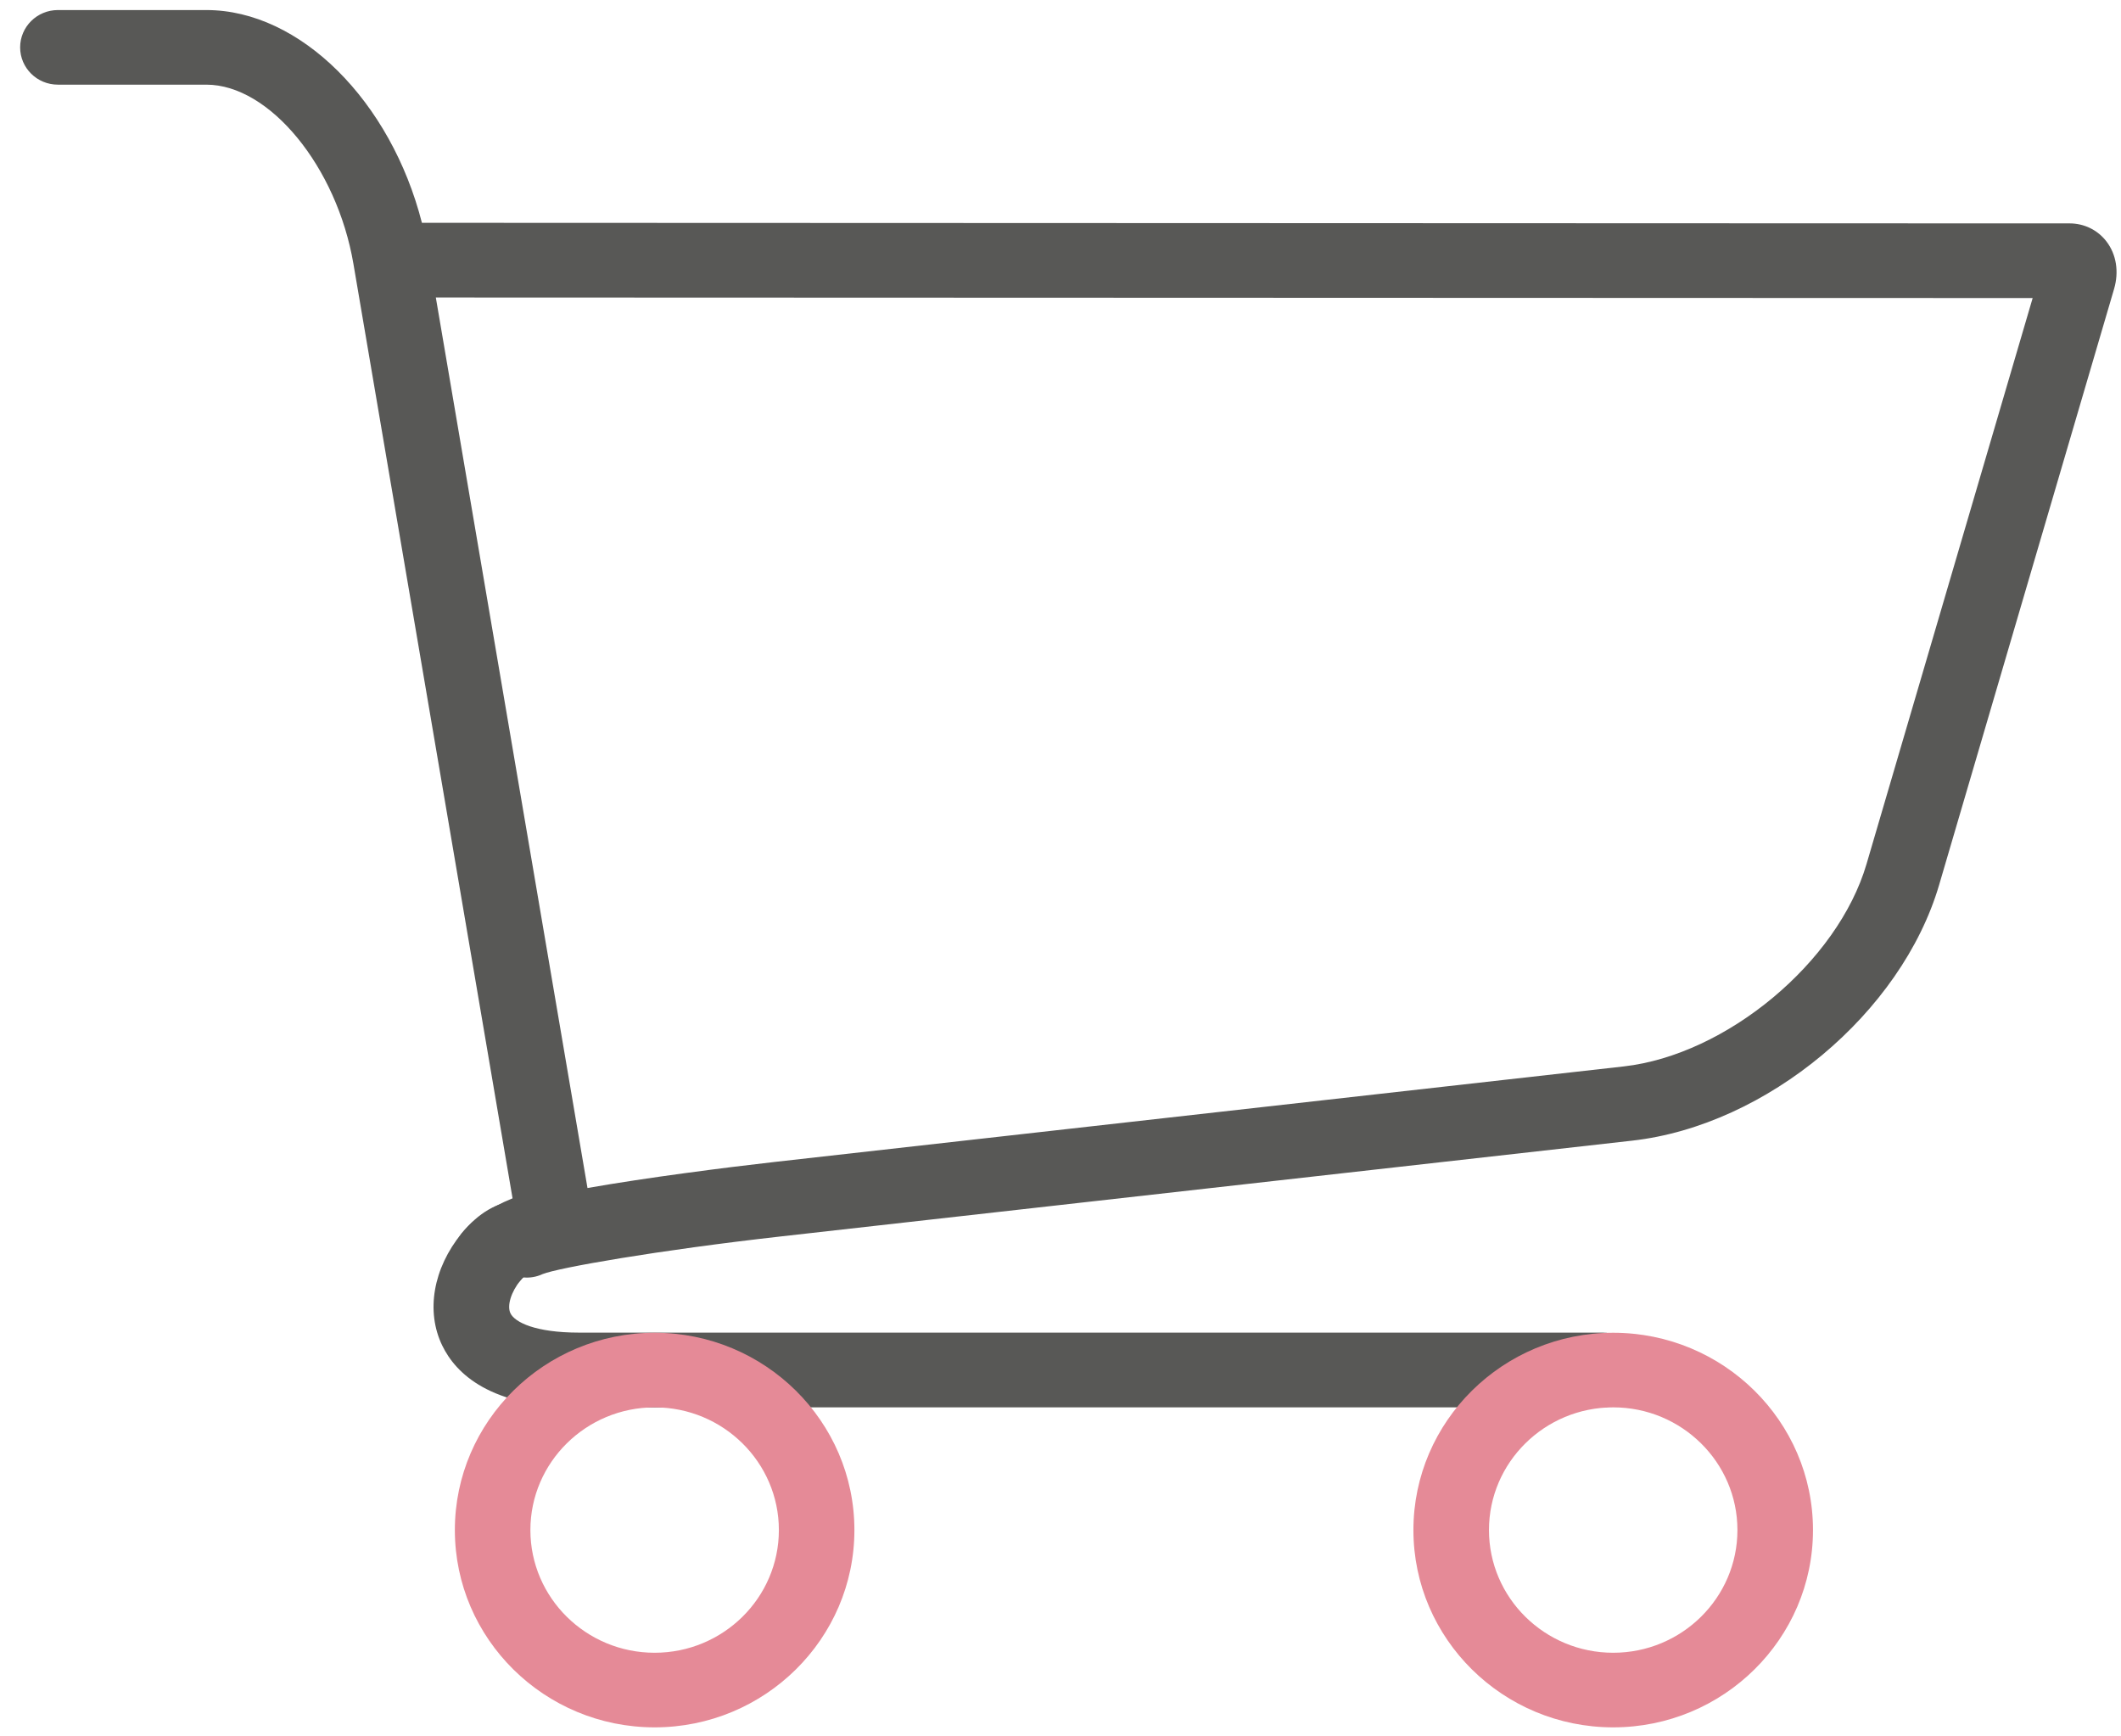
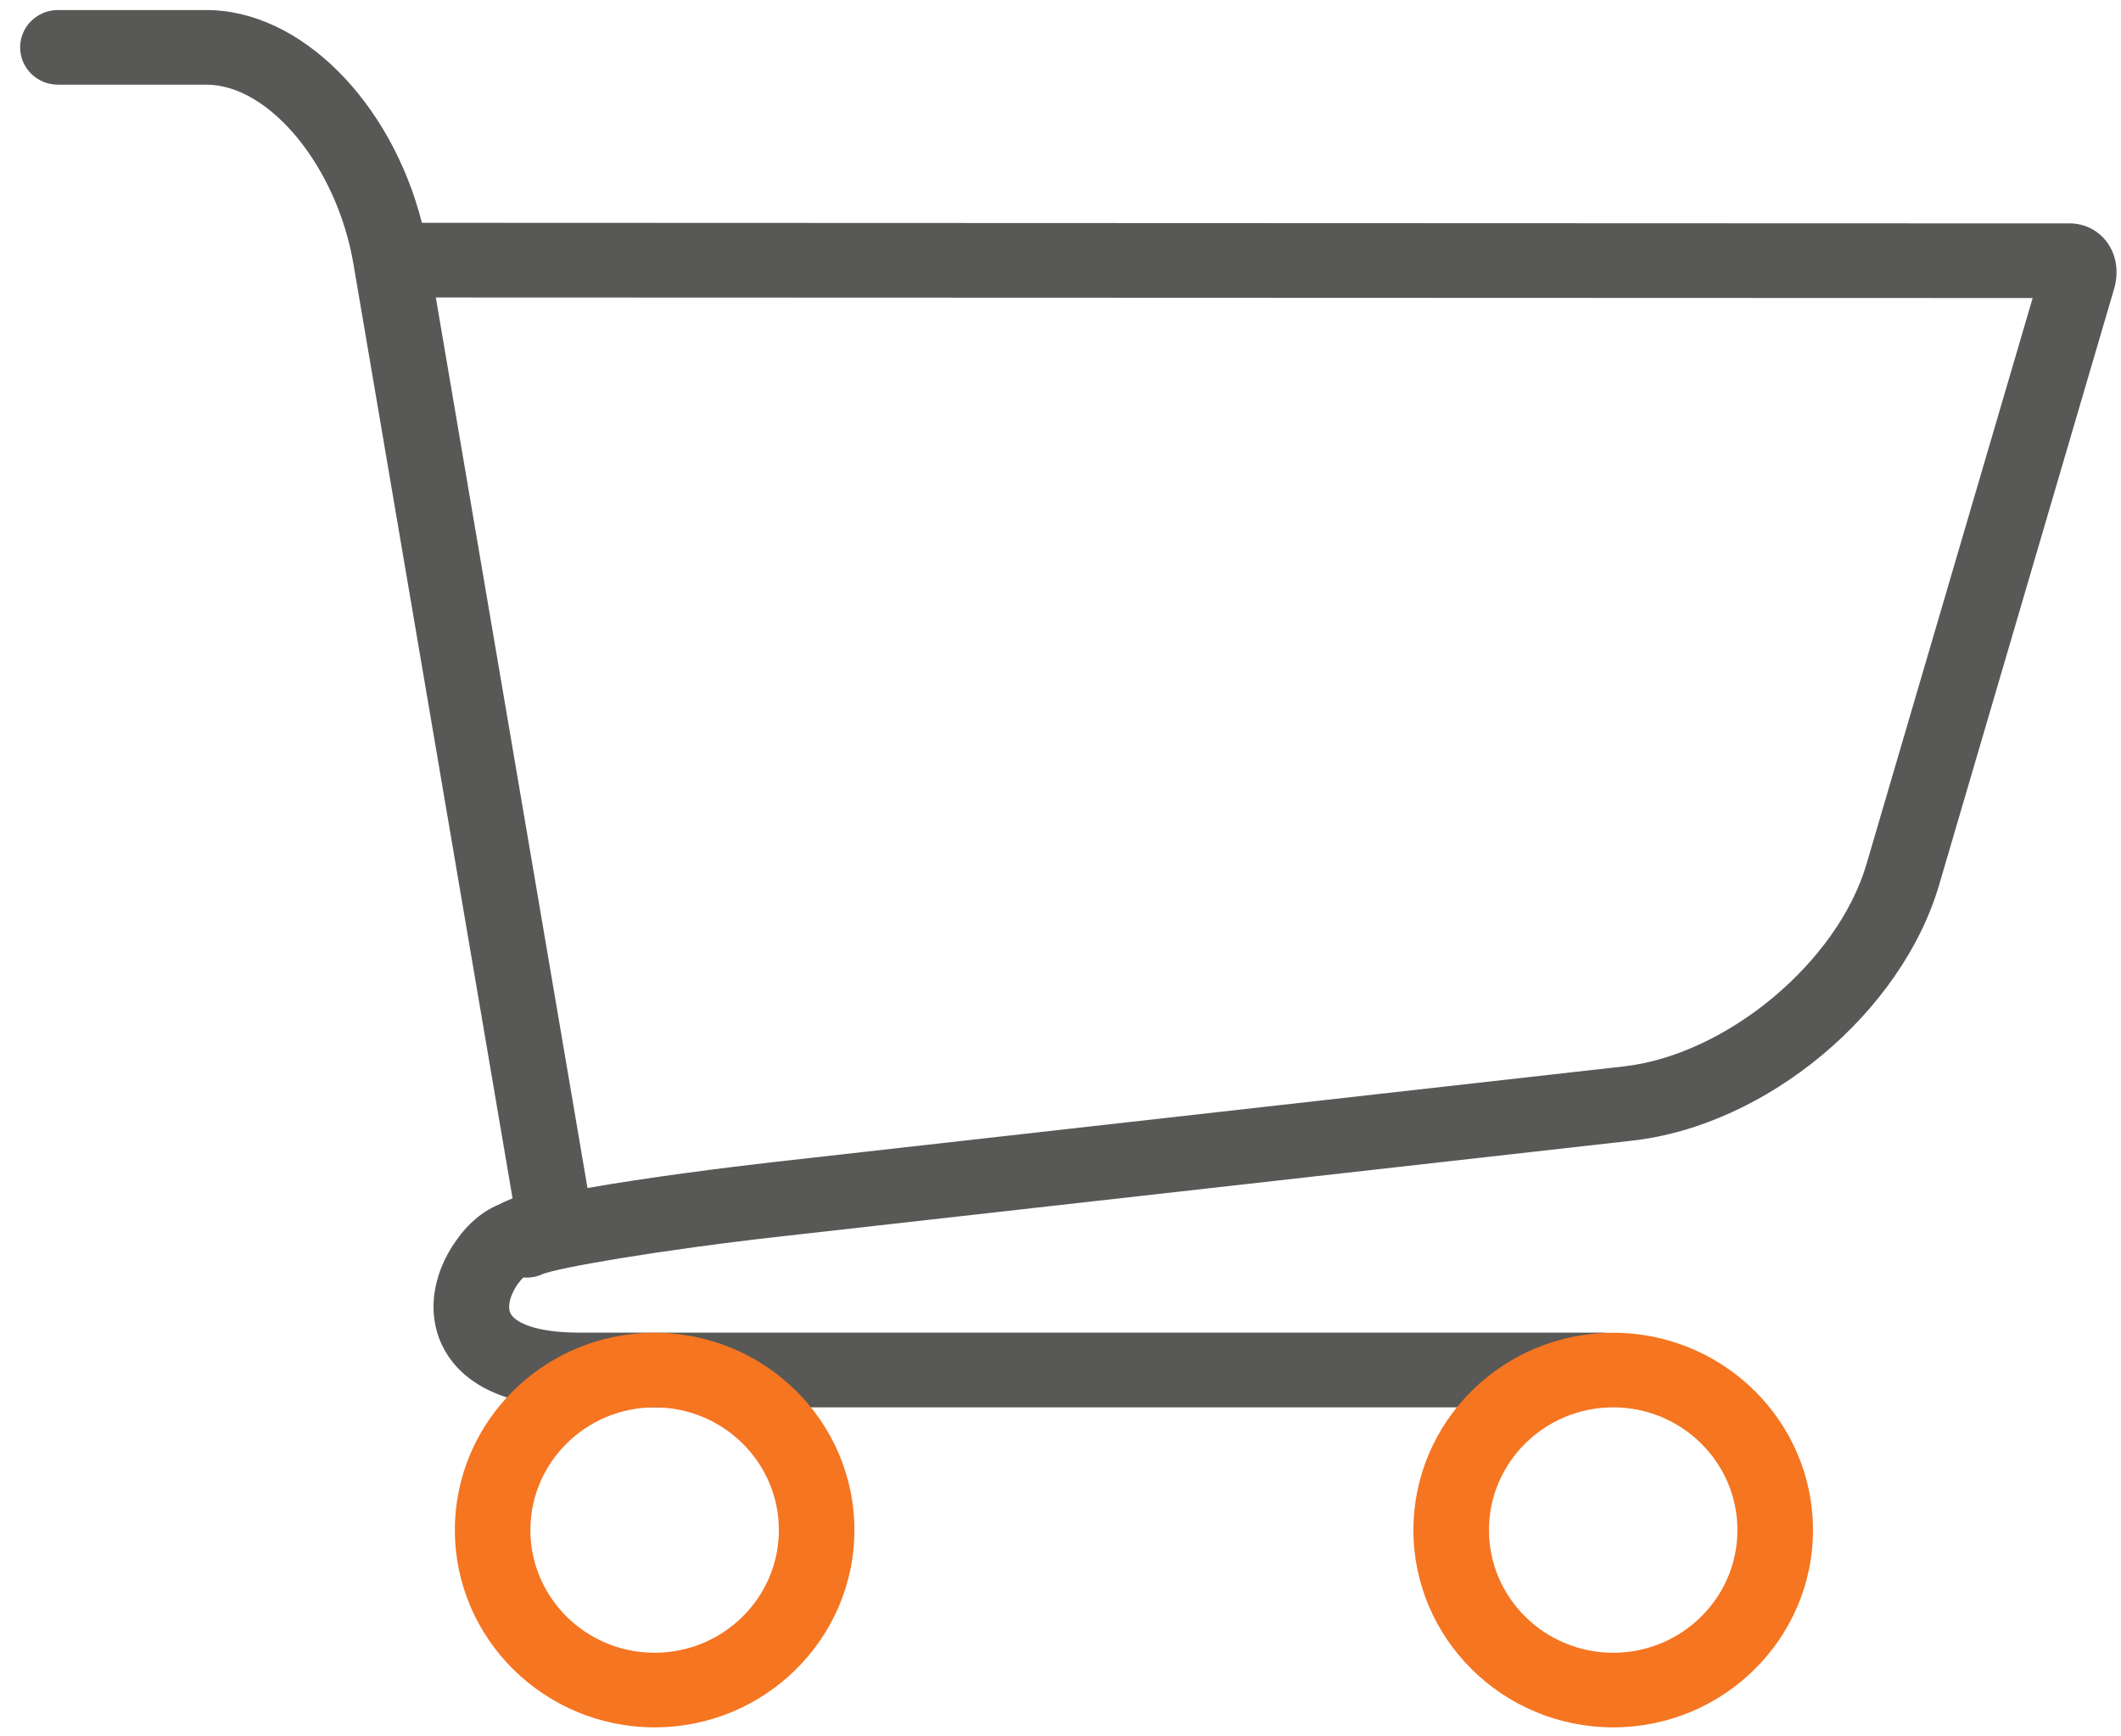
<svg xmlns="http://www.w3.org/2000/svg" width="77" height="63" viewBox="0 0 77 63" fill="none">
  <path d="M58.172 51.087H21.02C17.814 51.087 16.55 49.867 16.055 48.843C15.453 47.602 15.724 46.041 16.76 44.77C17.879 43.399 20.016 43.092 20.257 43.062C21.008 42.966 21.697 43.492 21.794 44.234C21.892 44.975 21.362 45.654 20.611 45.75C20.101 45.819 19.206 46.097 18.899 46.472C18.553 46.895 18.399 47.399 18.532 47.673C18.689 47.998 19.435 48.374 21.023 48.374H58.175C58.933 48.374 59.546 48.981 59.546 49.729C59.546 50.476 58.929 51.087 58.172 51.087Z" fill="#585856" />
-   <path d="M23.765 62.703C19.766 62.703 16.513 59.49 16.513 55.541C16.513 51.592 19.766 48.379 23.765 48.379C27.765 48.379 31.018 51.592 31.018 55.541C31.018 59.49 27.765 62.703 23.765 62.703ZM23.765 51.087C21.279 51.087 19.255 53.084 19.255 55.541C19.255 57.998 21.277 59.995 23.765 59.995C26.254 59.995 28.276 57.998 28.276 55.541C28.276 53.084 26.252 51.087 23.765 51.087Z" fill="#E58A97" />
-   <path d="M58.565 62.703C54.565 62.703 51.312 59.49 51.312 55.541C51.312 51.592 54.565 48.379 58.565 48.379C62.564 48.379 65.818 51.592 65.818 55.541C65.818 59.49 62.564 62.703 58.565 62.703ZM58.565 51.087C56.079 51.087 54.055 53.084 54.055 55.541C54.055 57.998 56.077 59.995 58.565 59.995C61.053 59.995 63.075 57.998 63.075 55.541C63.075 53.084 61.051 51.087 58.565 51.087Z" fill="#E58A97" />
+   <path d="M23.765 62.703C19.766 62.703 16.513 59.49 16.513 55.541C16.513 51.592 19.766 48.379 23.765 48.379C27.765 48.379 31.018 51.592 31.018 55.541C31.018 59.49 27.765 62.703 23.765 62.703ZM23.765 51.087C21.279 51.087 19.255 53.084 19.255 55.541C19.255 57.998 21.277 59.995 23.765 59.995C26.254 59.995 28.276 57.998 28.276 55.541C28.276 53.084 26.252 51.087 23.765 51.087Z" fill="#F57521" />
+   <path d="M58.565 62.703C54.565 62.703 51.312 59.49 51.312 55.541C51.312 51.592 54.565 48.379 58.565 48.379C62.564 48.379 65.818 51.592 65.818 55.541C65.818 59.49 62.564 62.703 58.565 62.703ZM58.565 51.087C56.079 51.087 54.055 53.084 54.055 55.541C54.055 57.998 56.077 59.995 58.565 59.995C61.053 59.995 63.075 57.998 63.075 55.541C63.075 53.084 61.051 51.087 58.565 51.087Z" fill="#F57521" />
  <path d="M17.829 46.978C17.526 46.978 17.223 46.88 16.968 46.679C16.379 46.208 16.286 45.356 16.761 44.772C17.403 43.985 18.06 43.672 18.626 43.607L12.831 9.58C12.231 6.054 9.785 3.073 7.492 3.073H2.102C1.343 3.073 0.731 2.466 0.731 1.719C0.731 0.972 1.346 0.365 2.102 0.365H7.494C10.904 0.365 14.194 3.682 15.317 8.088L66.799 8.107C71.127 8.109 74.859 8.109 75.13 8.109C75.667 8.109 76.156 8.35 76.476 8.77C76.832 9.239 76.932 9.865 76.748 10.491L70.398 32.12C69.031 36.777 64.139 40.854 59.26 41.405L28.379 44.879C23.835 45.39 20.264 46.022 19.702 46.248C19.473 46.355 19.227 46.395 18.99 46.369C18.963 46.399 18.933 46.432 18.899 46.476C18.628 46.807 18.229 46.978 17.829 46.978ZM18.289 46.087L18.291 46.089C18.291 46.089 18.291 46.087 18.289 46.087ZM15.822 10.799L21.328 43.125C23.494 42.744 26.33 42.382 28.068 42.185L58.948 38.711C62.679 38.29 66.716 34.927 67.761 31.367L73.793 10.819C72.284 10.819 69.671 10.817 66.797 10.817L15.822 10.799Z" fill="#585856" />
</svg>
